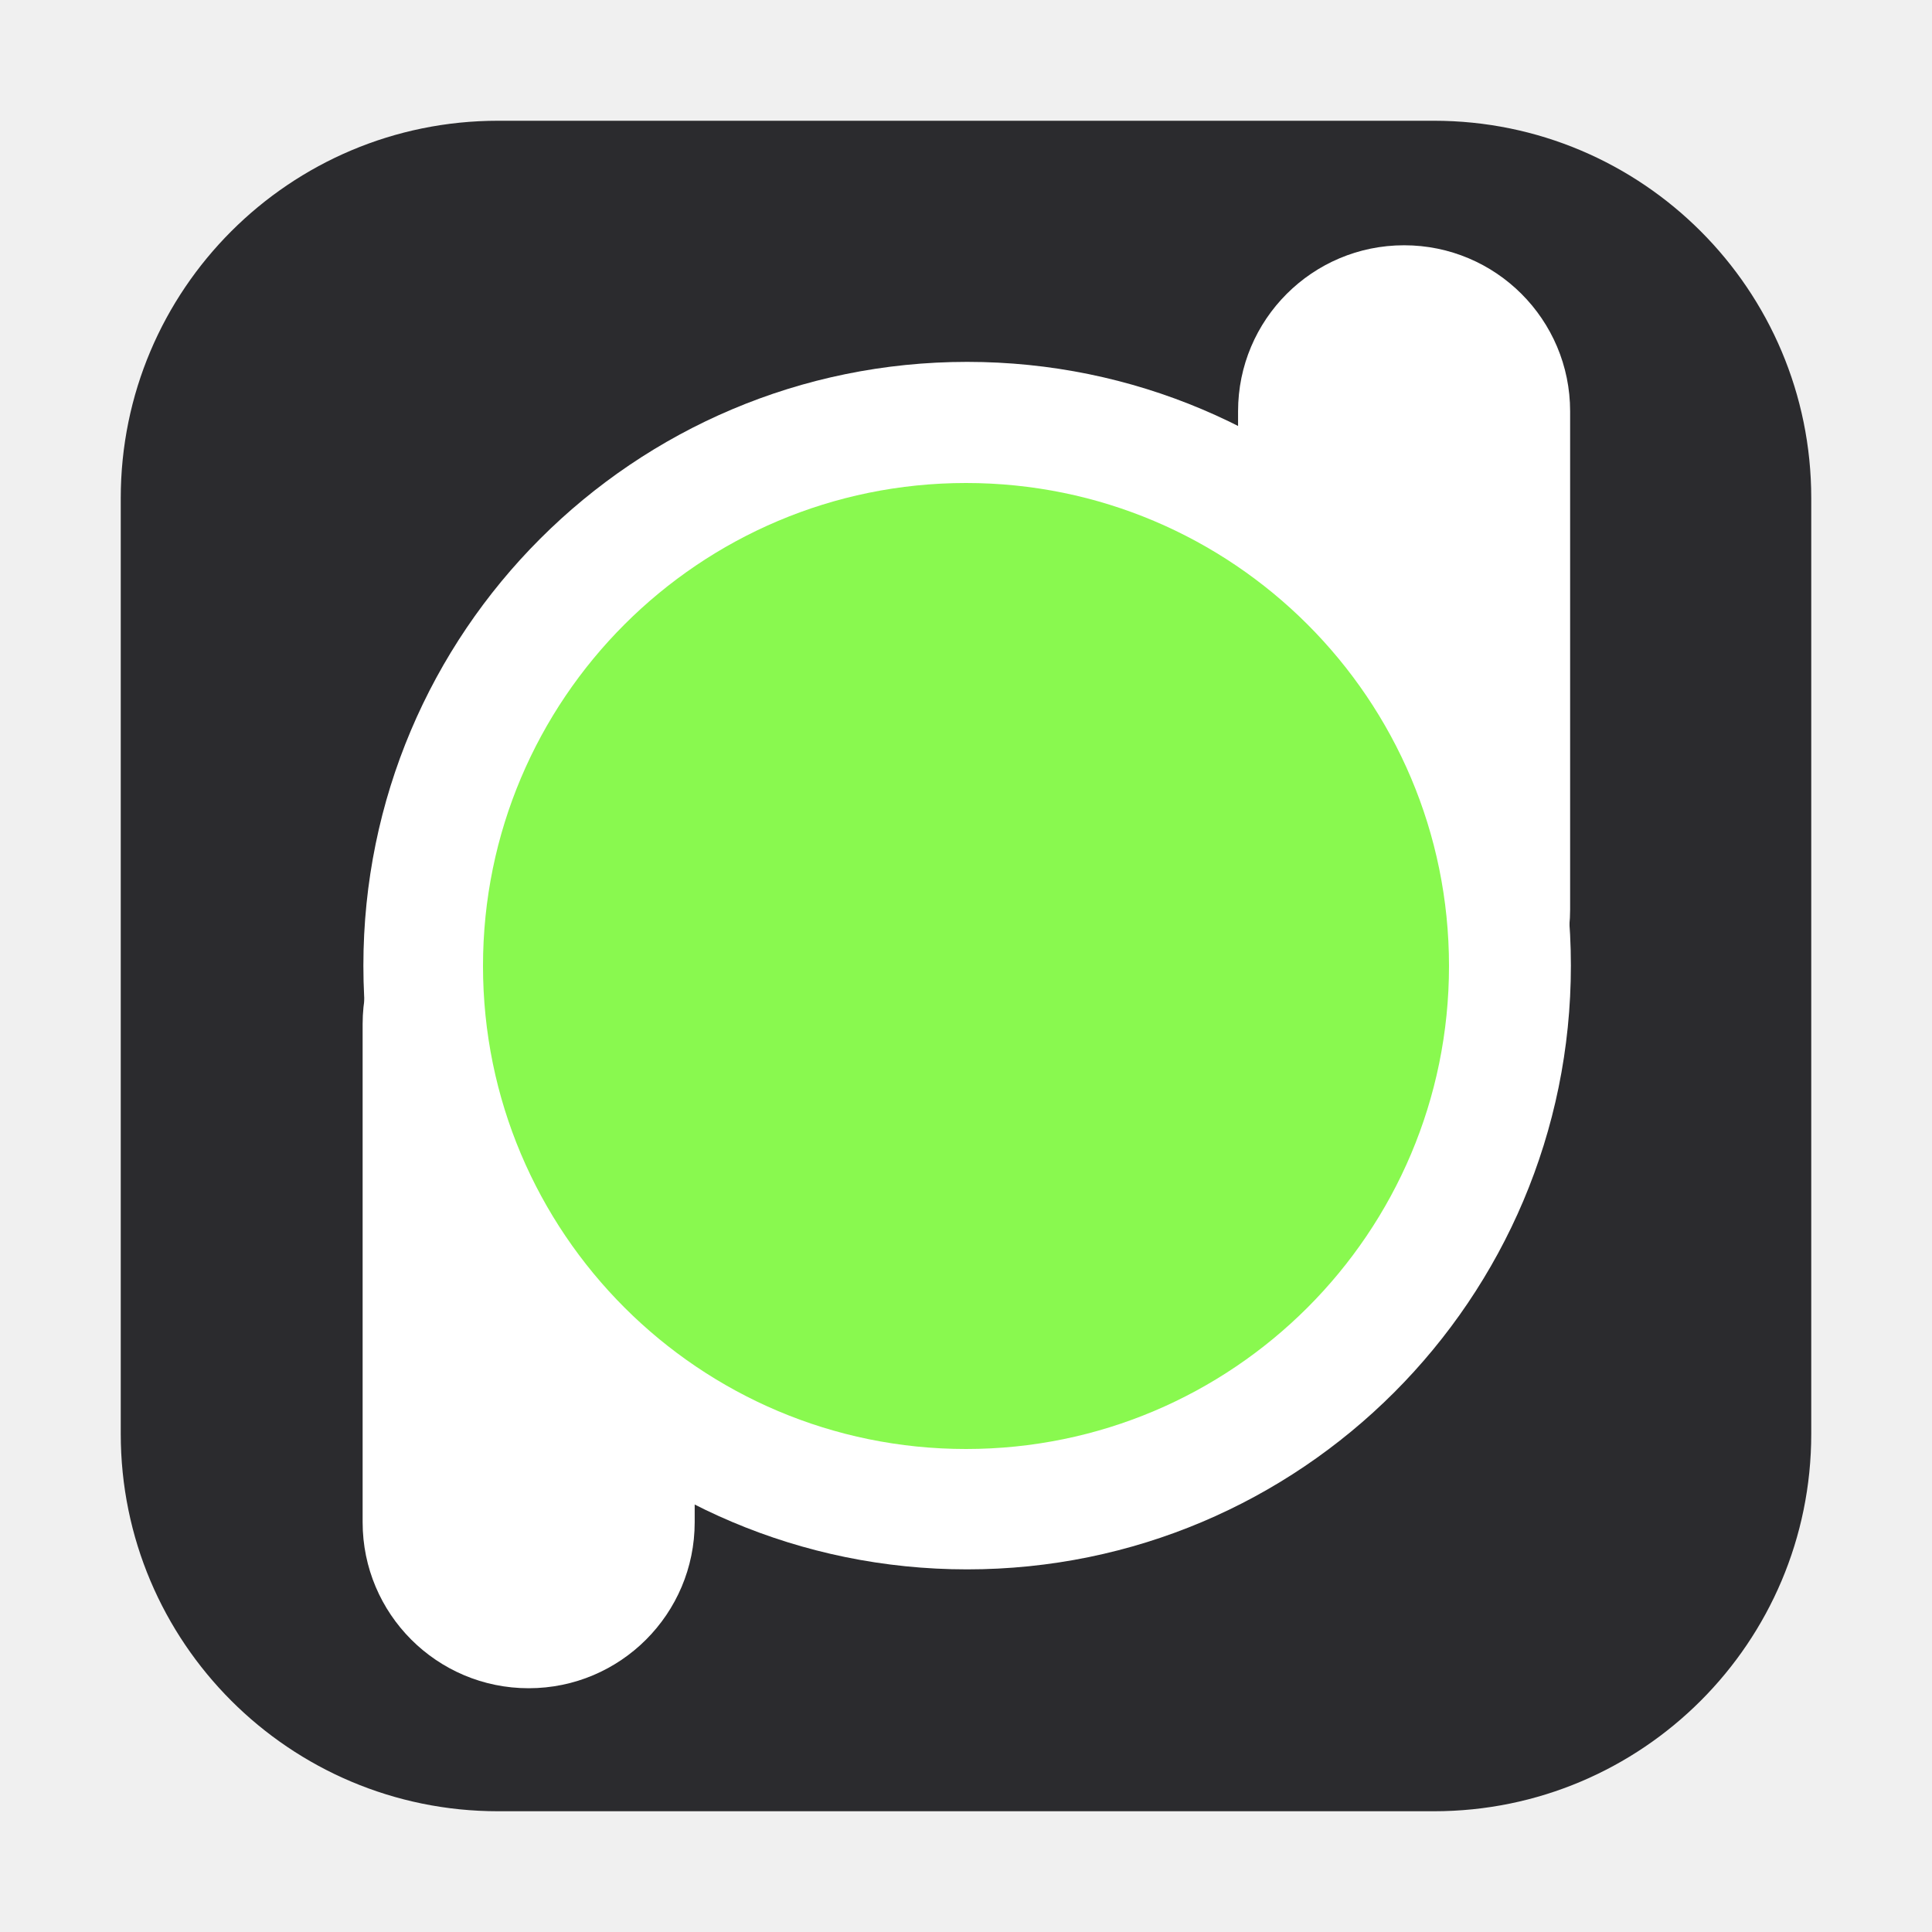
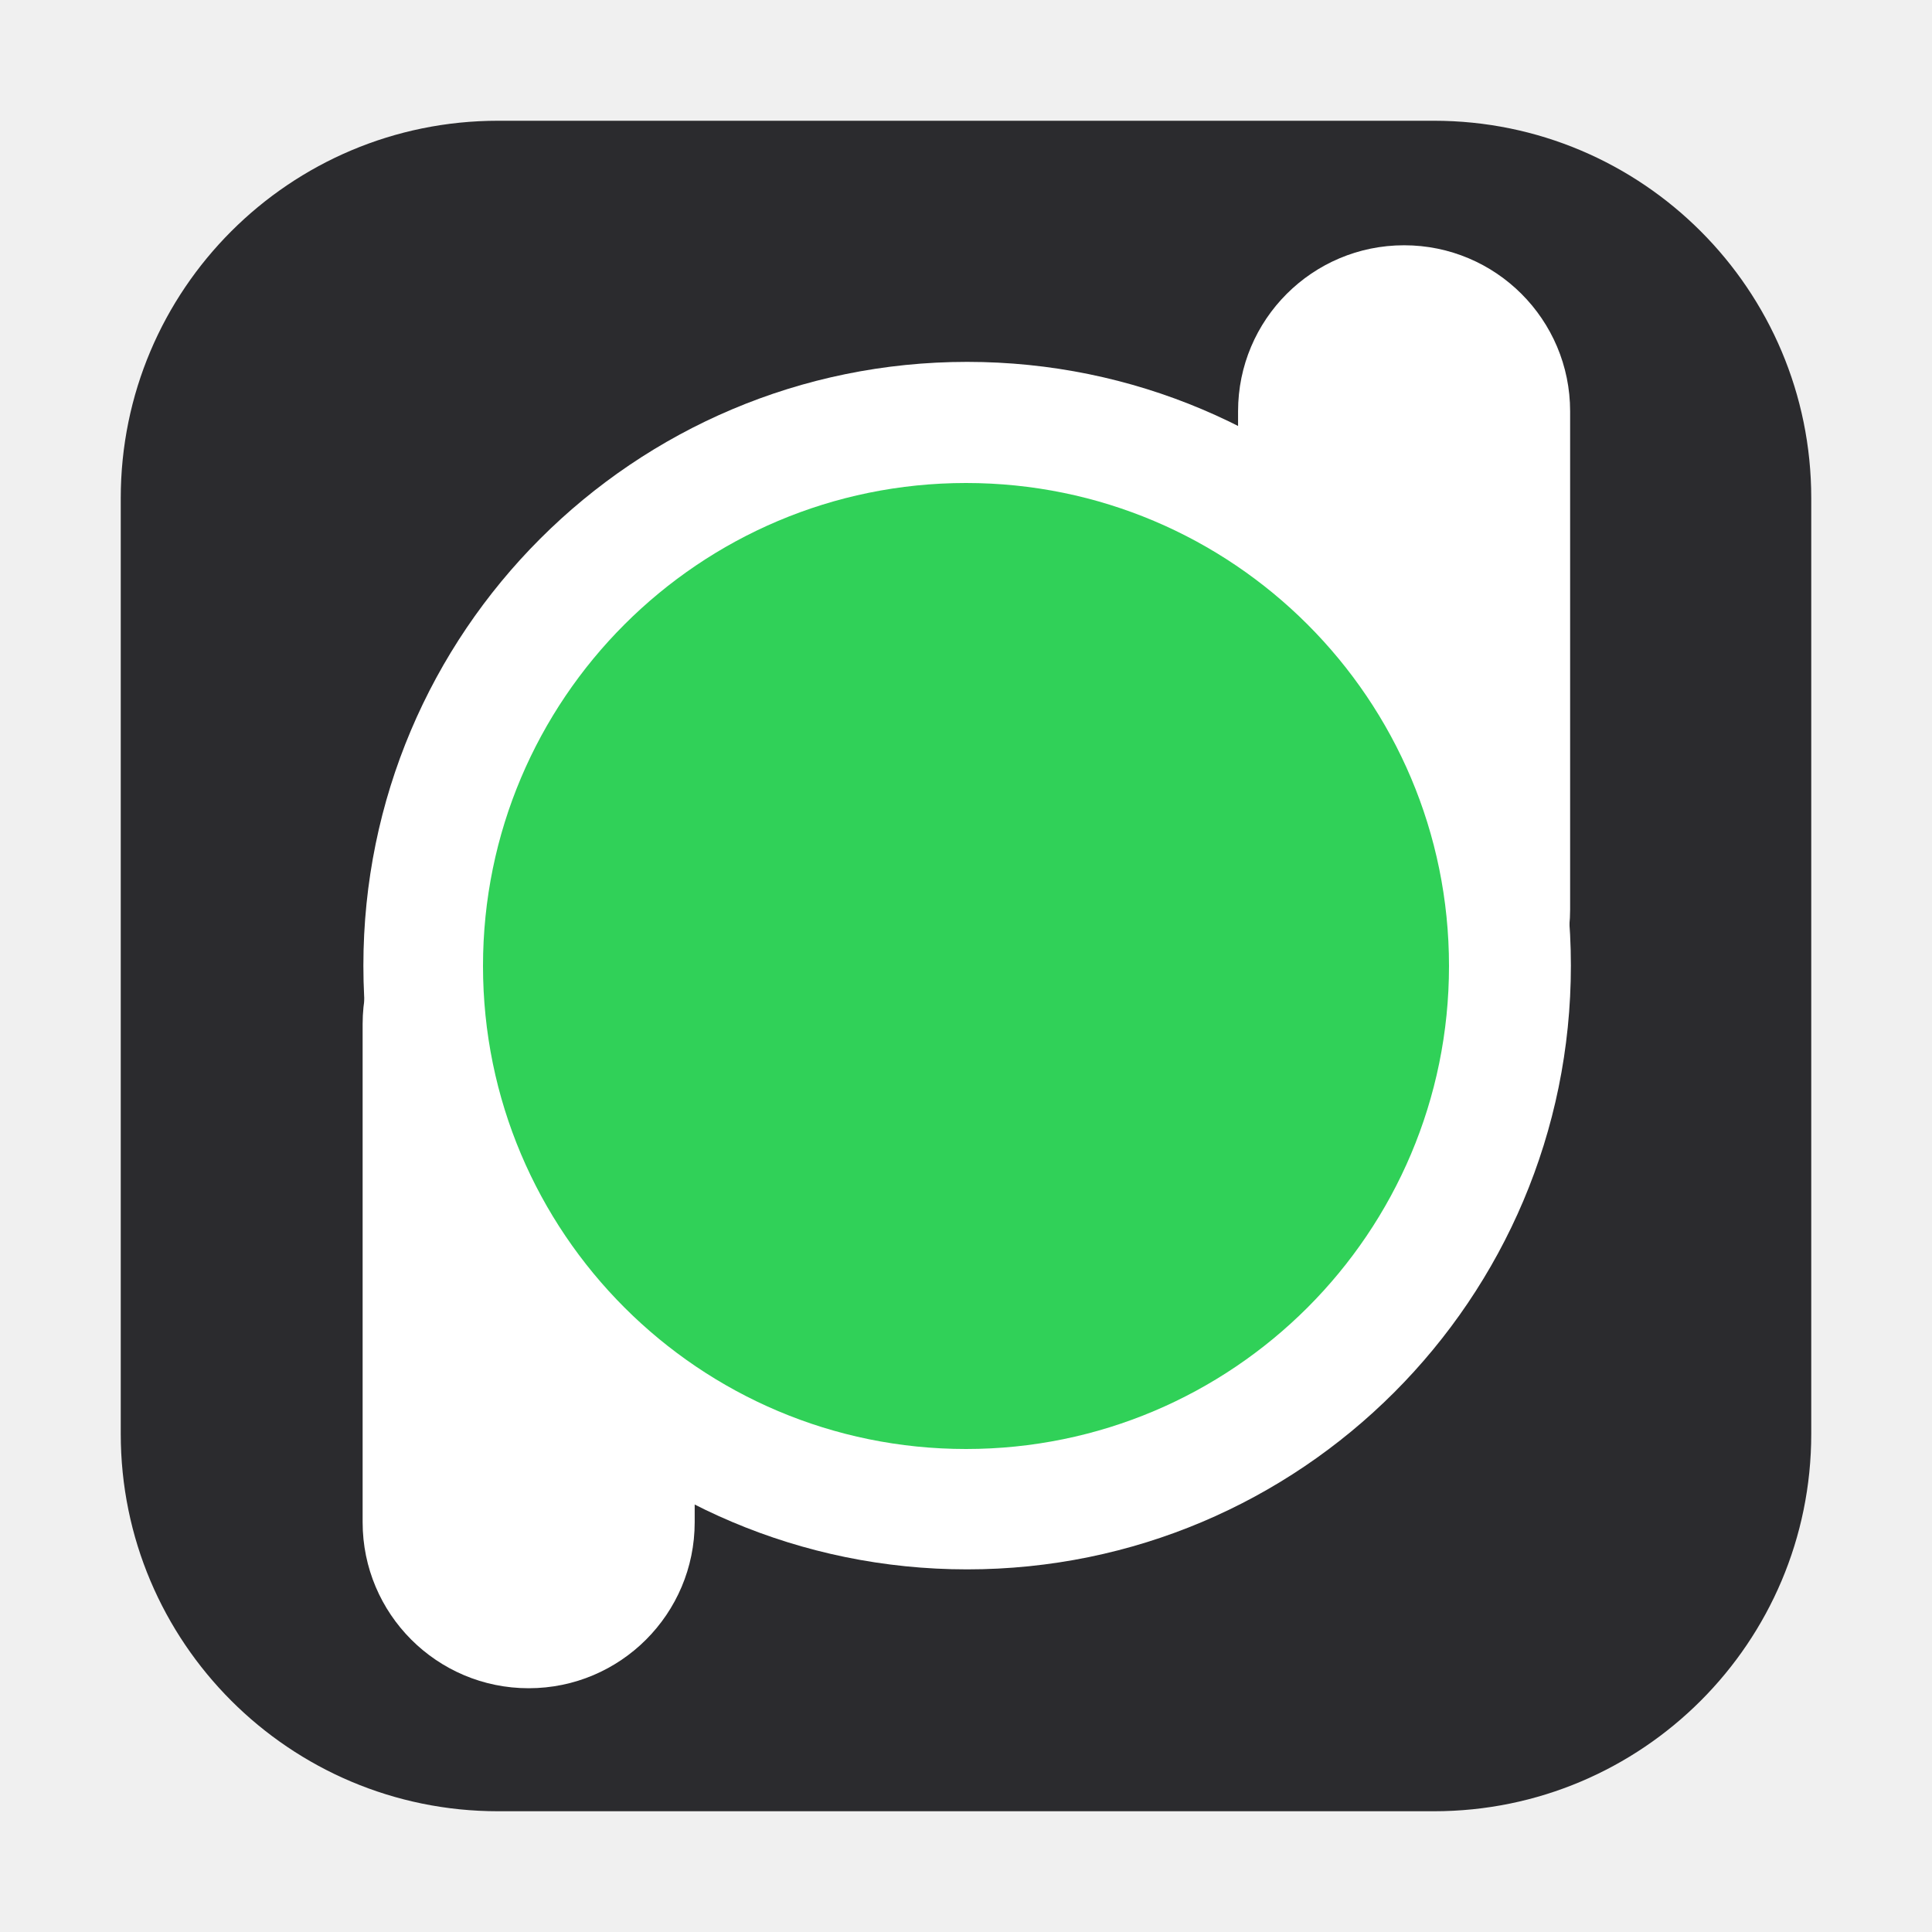
<svg xmlns="http://www.w3.org/2000/svg" width="512" height="512" viewBox="0 0 512 512">
  <rect x="32" y="32" width="448" height="448" rx="100" fill="#2B2B2E" />
  <rect x="96.1" y="227.4" width="88" height="220" rx="44" fill="#FFFFFF" />
  <rect x="328.1" y="65.0" width="88" height="220" rx="44" fill="#FFFFFF" />
  <circle cx="256.3" cy="255.9" r="160" fill="#FFFFFF" />
-   <circle cx="256" cy="256" r="128" fill="#89F94F" />
+   <circle cx="256" cy="256" r="128" fill="#30D158" />
</svg>
